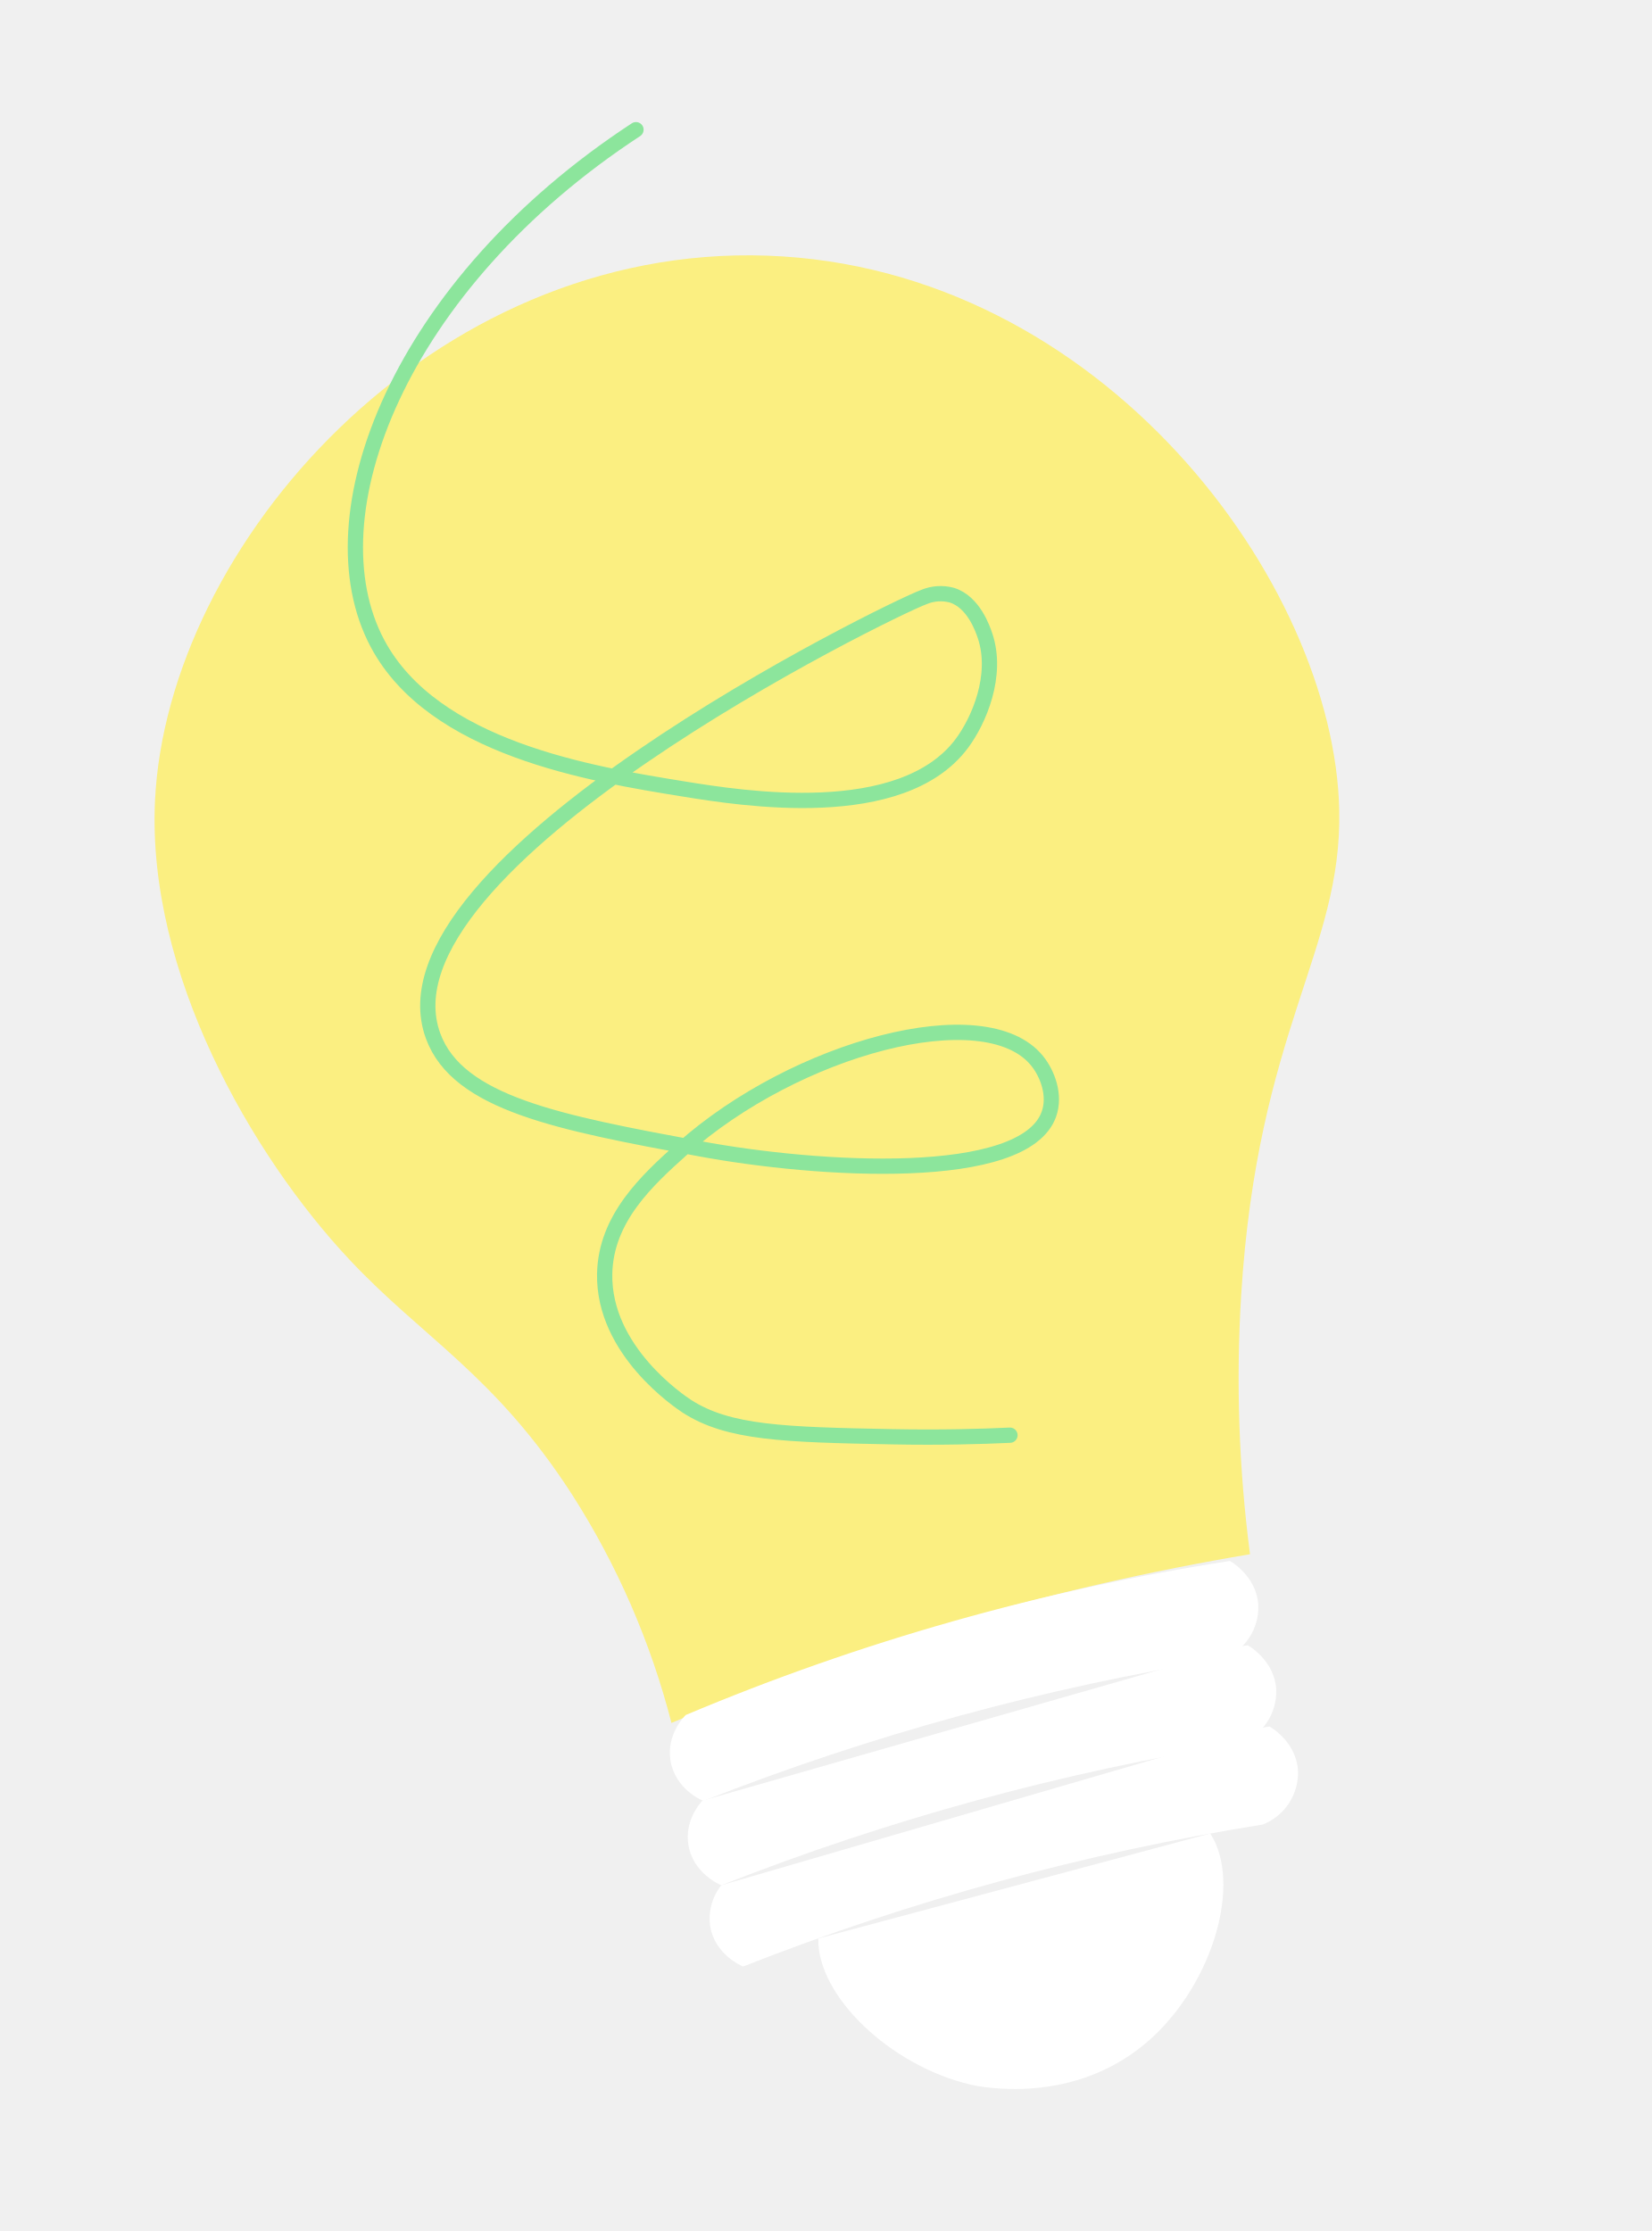
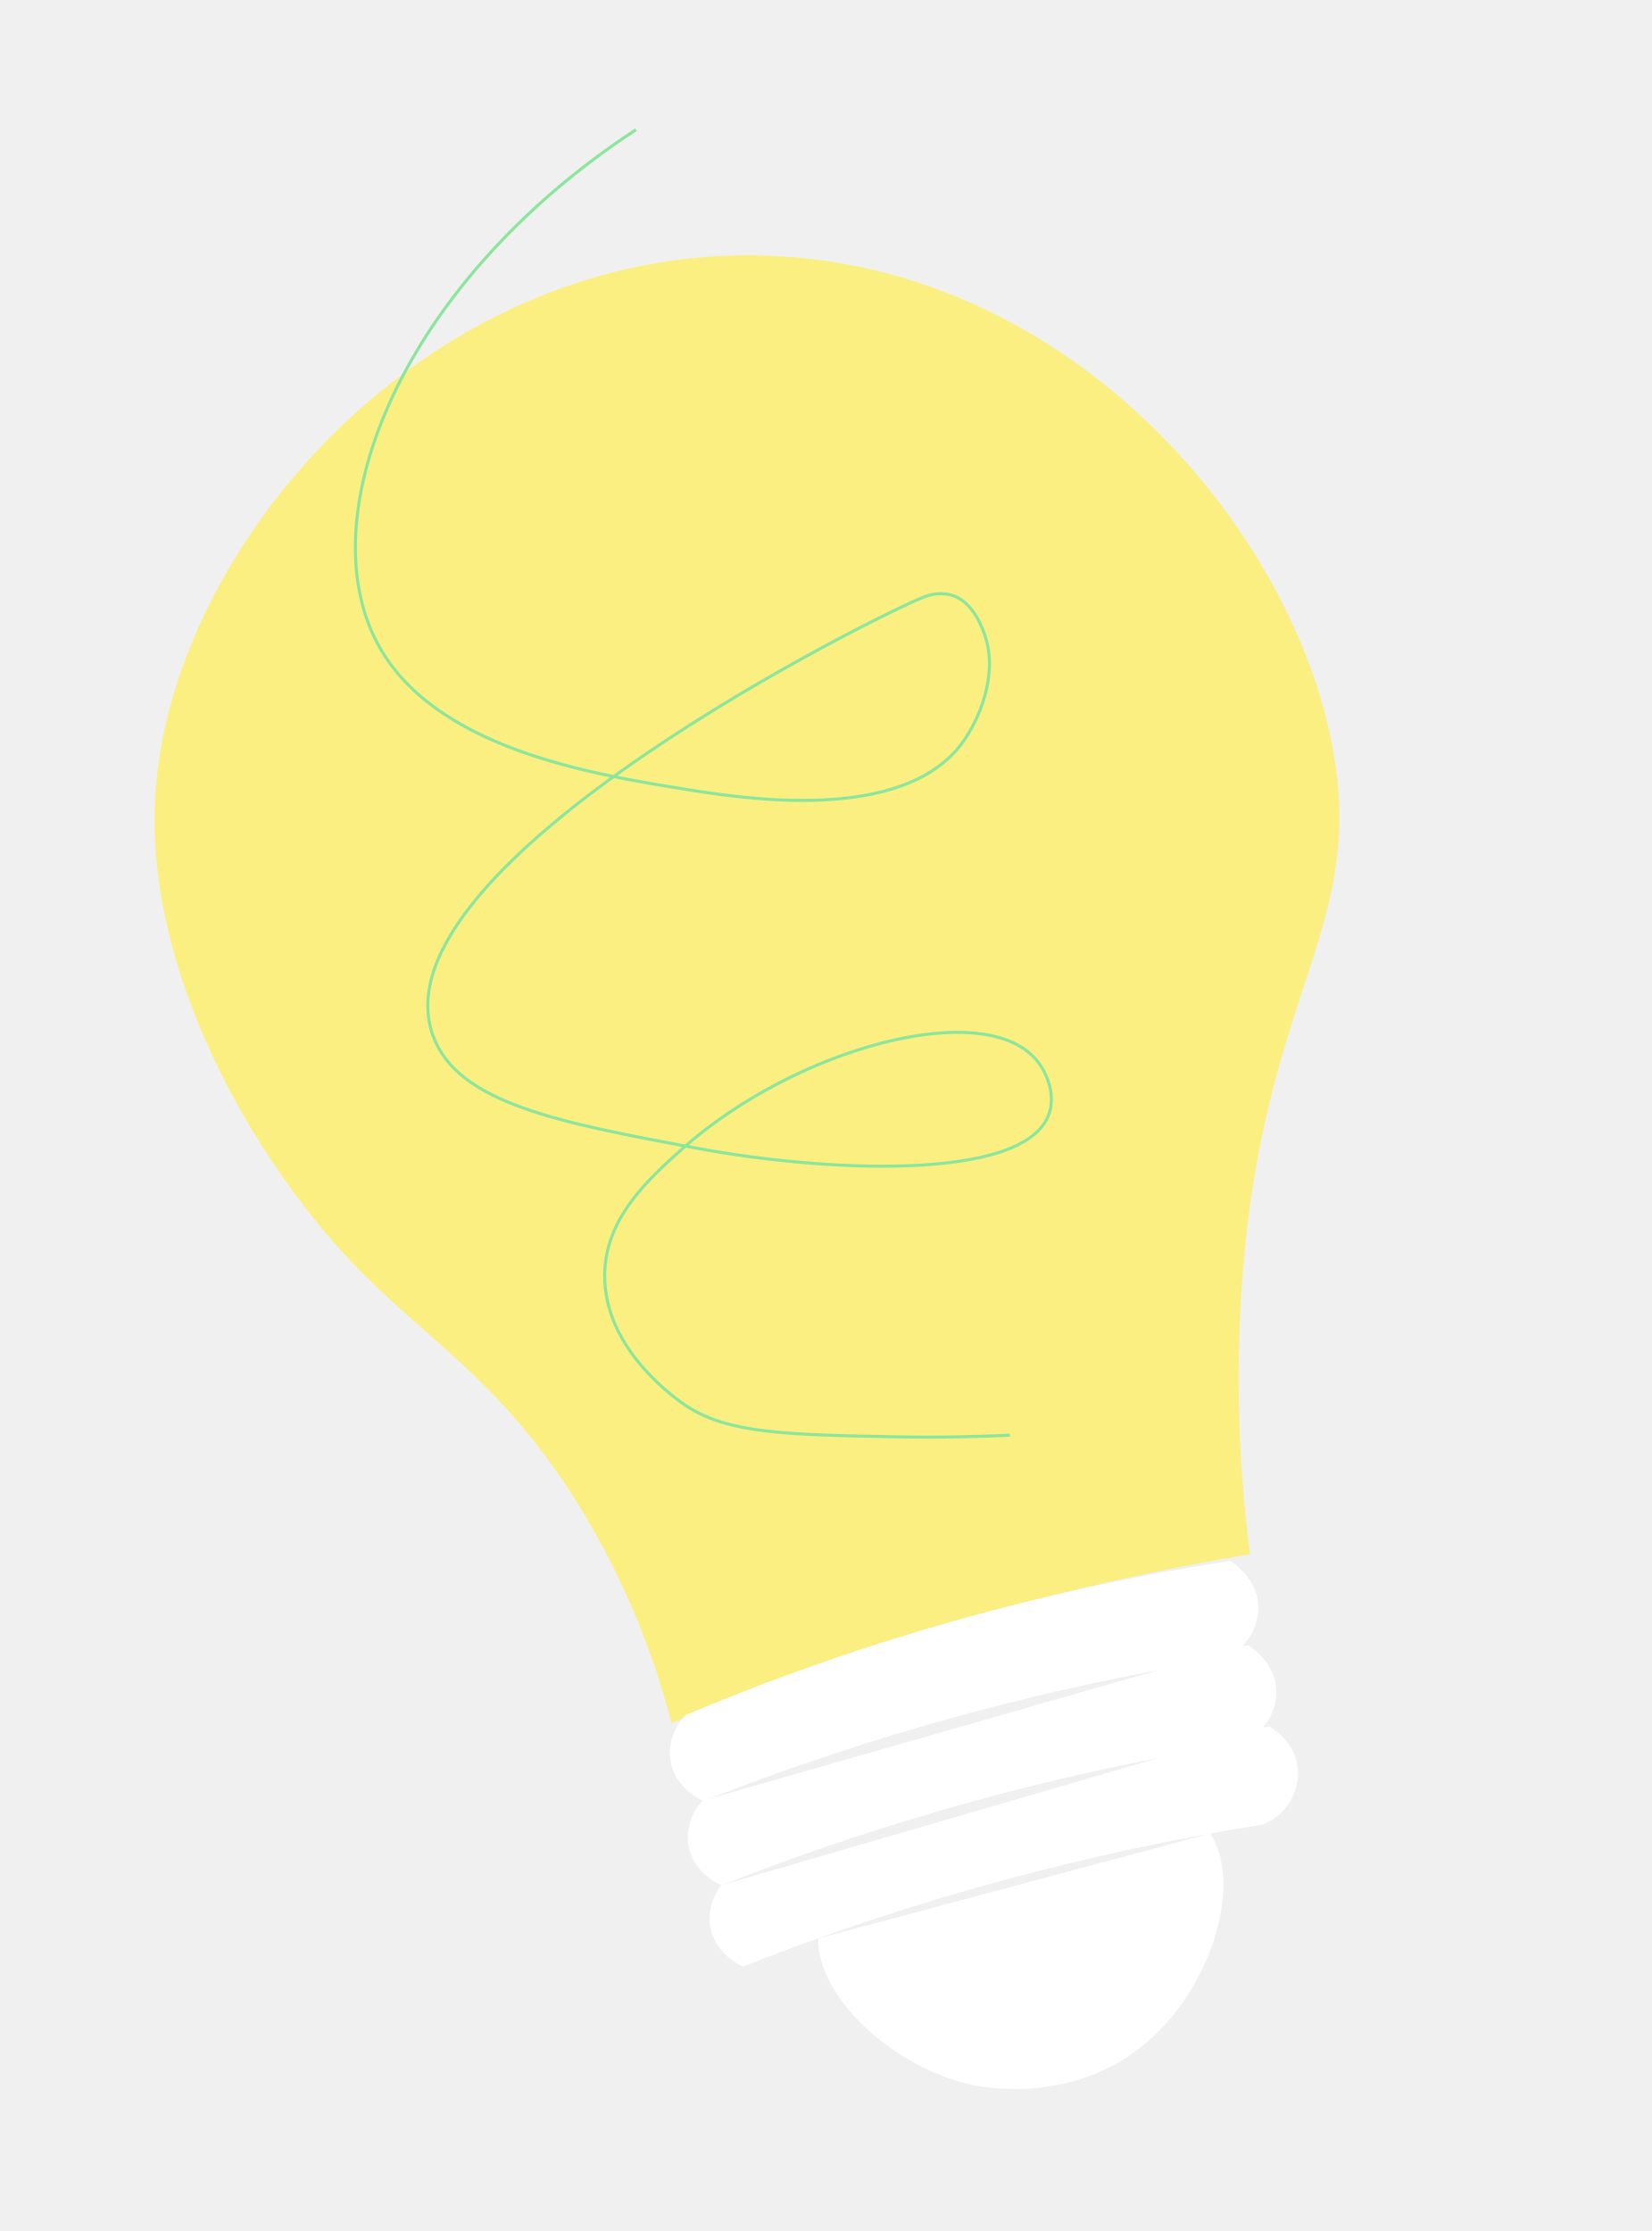
<svg xmlns="http://www.w3.org/2000/svg" width="541" height="731" viewBox="0 0 541 731" fill="none">
  <path d="M251.327 83.769C360.921 87.594 437.228 190.936 438.762 265.551C439.706 311.575 411.995 337.397 406.628 424.504C404.9 452.781 405.872 481.158 409.53 509.251C344.406 520.201 280.791 538.755 219.99 564.531C213.159 537.963 202.135 512.654 187.333 489.559C162.091 450.49 138.609 438.427 114.541 412.782C82.38 378.529 48.113 318.762 50.782 262.38C54.738 178.777 141.082 79.911 251.327 83.769Z" fill="#FBEF81" />
  <path d="M224.674 561.92C224.091 562.49 218.343 568.316 219.648 576.777C221.148 586.241 230.028 589.939 230.46 590.082C285.368 568.455 342.463 552.854 400.74 543.555C404.223 542.177 407.198 539.759 409.259 536.63C411.319 533.501 412.366 529.813 412.256 526.068C411.797 516.625 403.497 511.768 402.948 511.46C341.692 520.902 281.83 537.846 224.712 561.909L224.674 561.92Z" fill="white" />
  <path d="M406.959 539.373L408.807 539.084C409.358 539.403 417.658 544.26 418.128 553.7C418.238 557.445 417.191 561.133 415.13 564.262C413.07 567.39 410.095 569.809 406.611 571.187C348.334 580.486 291.24 596.086 236.331 617.714C235.938 617.56 227.02 613.873 225.519 604.409C224.375 596.971 228.665 591.577 230.126 589.995" fill="white" />
  <path d="M413.756 566.052L415.94 565.705C416.489 566.014 424.789 570.871 425.258 580.311C425.37 584.057 424.325 587.747 422.265 590.878C420.204 594.009 417.229 596.428 413.744 597.808C355.467 607.107 298.373 622.707 243.464 644.335C243.071 644.181 234.153 640.494 232.65 631.02C232.328 628.667 232.489 626.273 233.121 623.984C233.754 621.695 234.845 619.558 236.329 617.704" fill="white" />
  <path d="M396.498 600.751C406.937 616.796 397.604 649.465 376.936 668.11C352.068 690.478 320.588 683.653 317.914 683.024C291.637 676.834 267.679 653.955 268.095 635.146" fill="white" />
-   <path d="M330.886 470.25C321.492 470.696 308.237 471.07 292.346 470.762C256.725 470.078 238.632 469.553 225.024 460.766C222.787 459.294 197.64 442.563 198.105 417.405C198.443 399.156 212.091 386.648 223.506 376.435C260.763 343.272 322.626 326.562 339.723 347.521C343.19 351.768 345.871 358.876 343.628 365.109C335.489 387.706 268.222 383.668 228.945 376.334C183.467 367.876 150.001 361.635 141.882 339.409C121.308 283.064 291.282 199.774 302.705 195.616C305.606 194.405 308.828 194.193 311.862 195.015C319.002 197.243 322.005 206.17 322.722 208.307C327.089 221.32 320.689 236.111 315.148 243.559C295.405 270.062 243.018 261.592 223.832 258.492C193.702 253.614 142.008 245.217 123.693 210.867C101.397 169.115 130.681 93.334 208.361 42.496" stroke="#8CE59C" stroke-width="5" stroke-miterlimit="10" stroke-linecap="round" />
+   <path d="M330.886 470.25C321.492 470.696 308.237 471.07 292.346 470.762C256.725 470.078 238.632 469.553 225.024 460.766C222.787 459.294 197.64 442.563 198.105 417.405C198.443 399.156 212.091 386.648 223.506 376.435C260.763 343.272 322.626 326.562 339.723 347.521C343.19 351.768 345.871 358.876 343.628 365.109C335.489 387.706 268.222 383.668 228.945 376.334C183.467 367.876 150.001 361.635 141.882 339.409C121.308 283.064 291.282 199.774 302.705 195.616C305.606 194.405 308.828 194.193 311.862 195.015C319.002 197.243 322.005 206.17 322.722 208.307C327.089 221.32 320.689 236.111 315.148 243.559C295.405 270.062 243.018 261.592 223.832 258.492C193.702 253.614 142.008 245.217 123.693 210.867C101.397 169.115 130.681 93.334 208.361 42.496" stroke="#8CE59C" strokeWidth="5" strokeMiterlimit="10" strokeLinecap="round" />
</svg>
